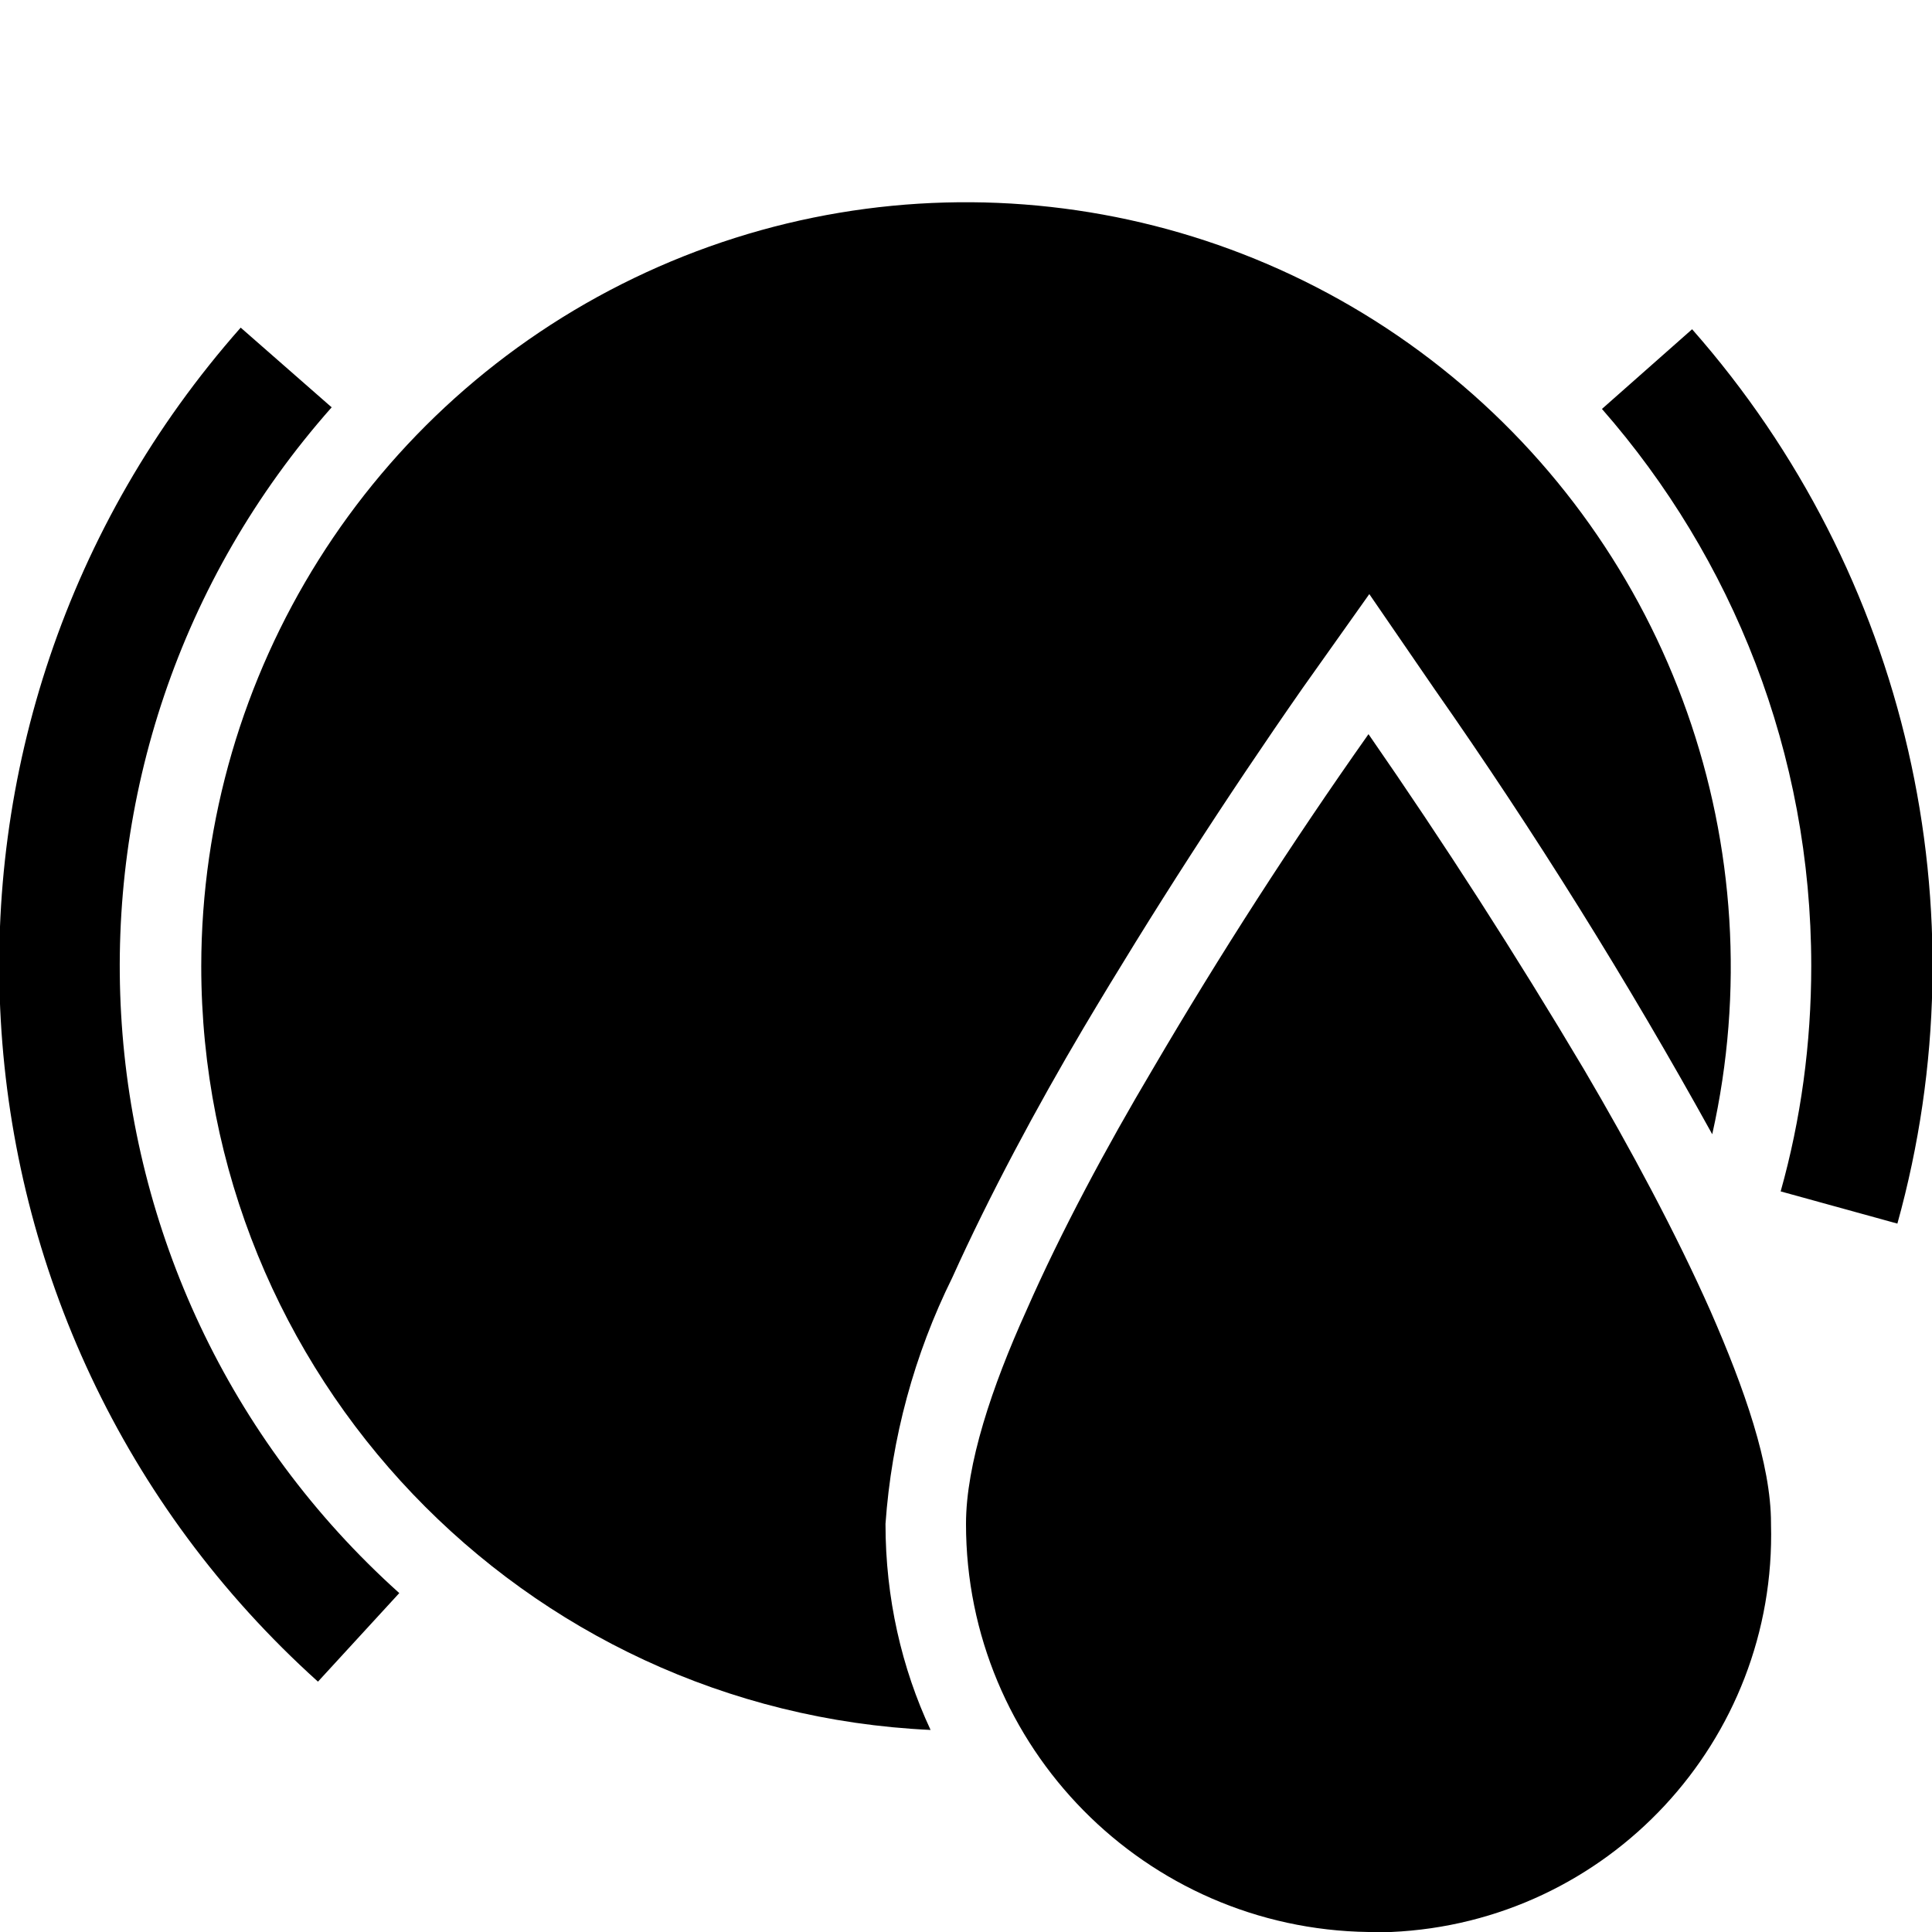
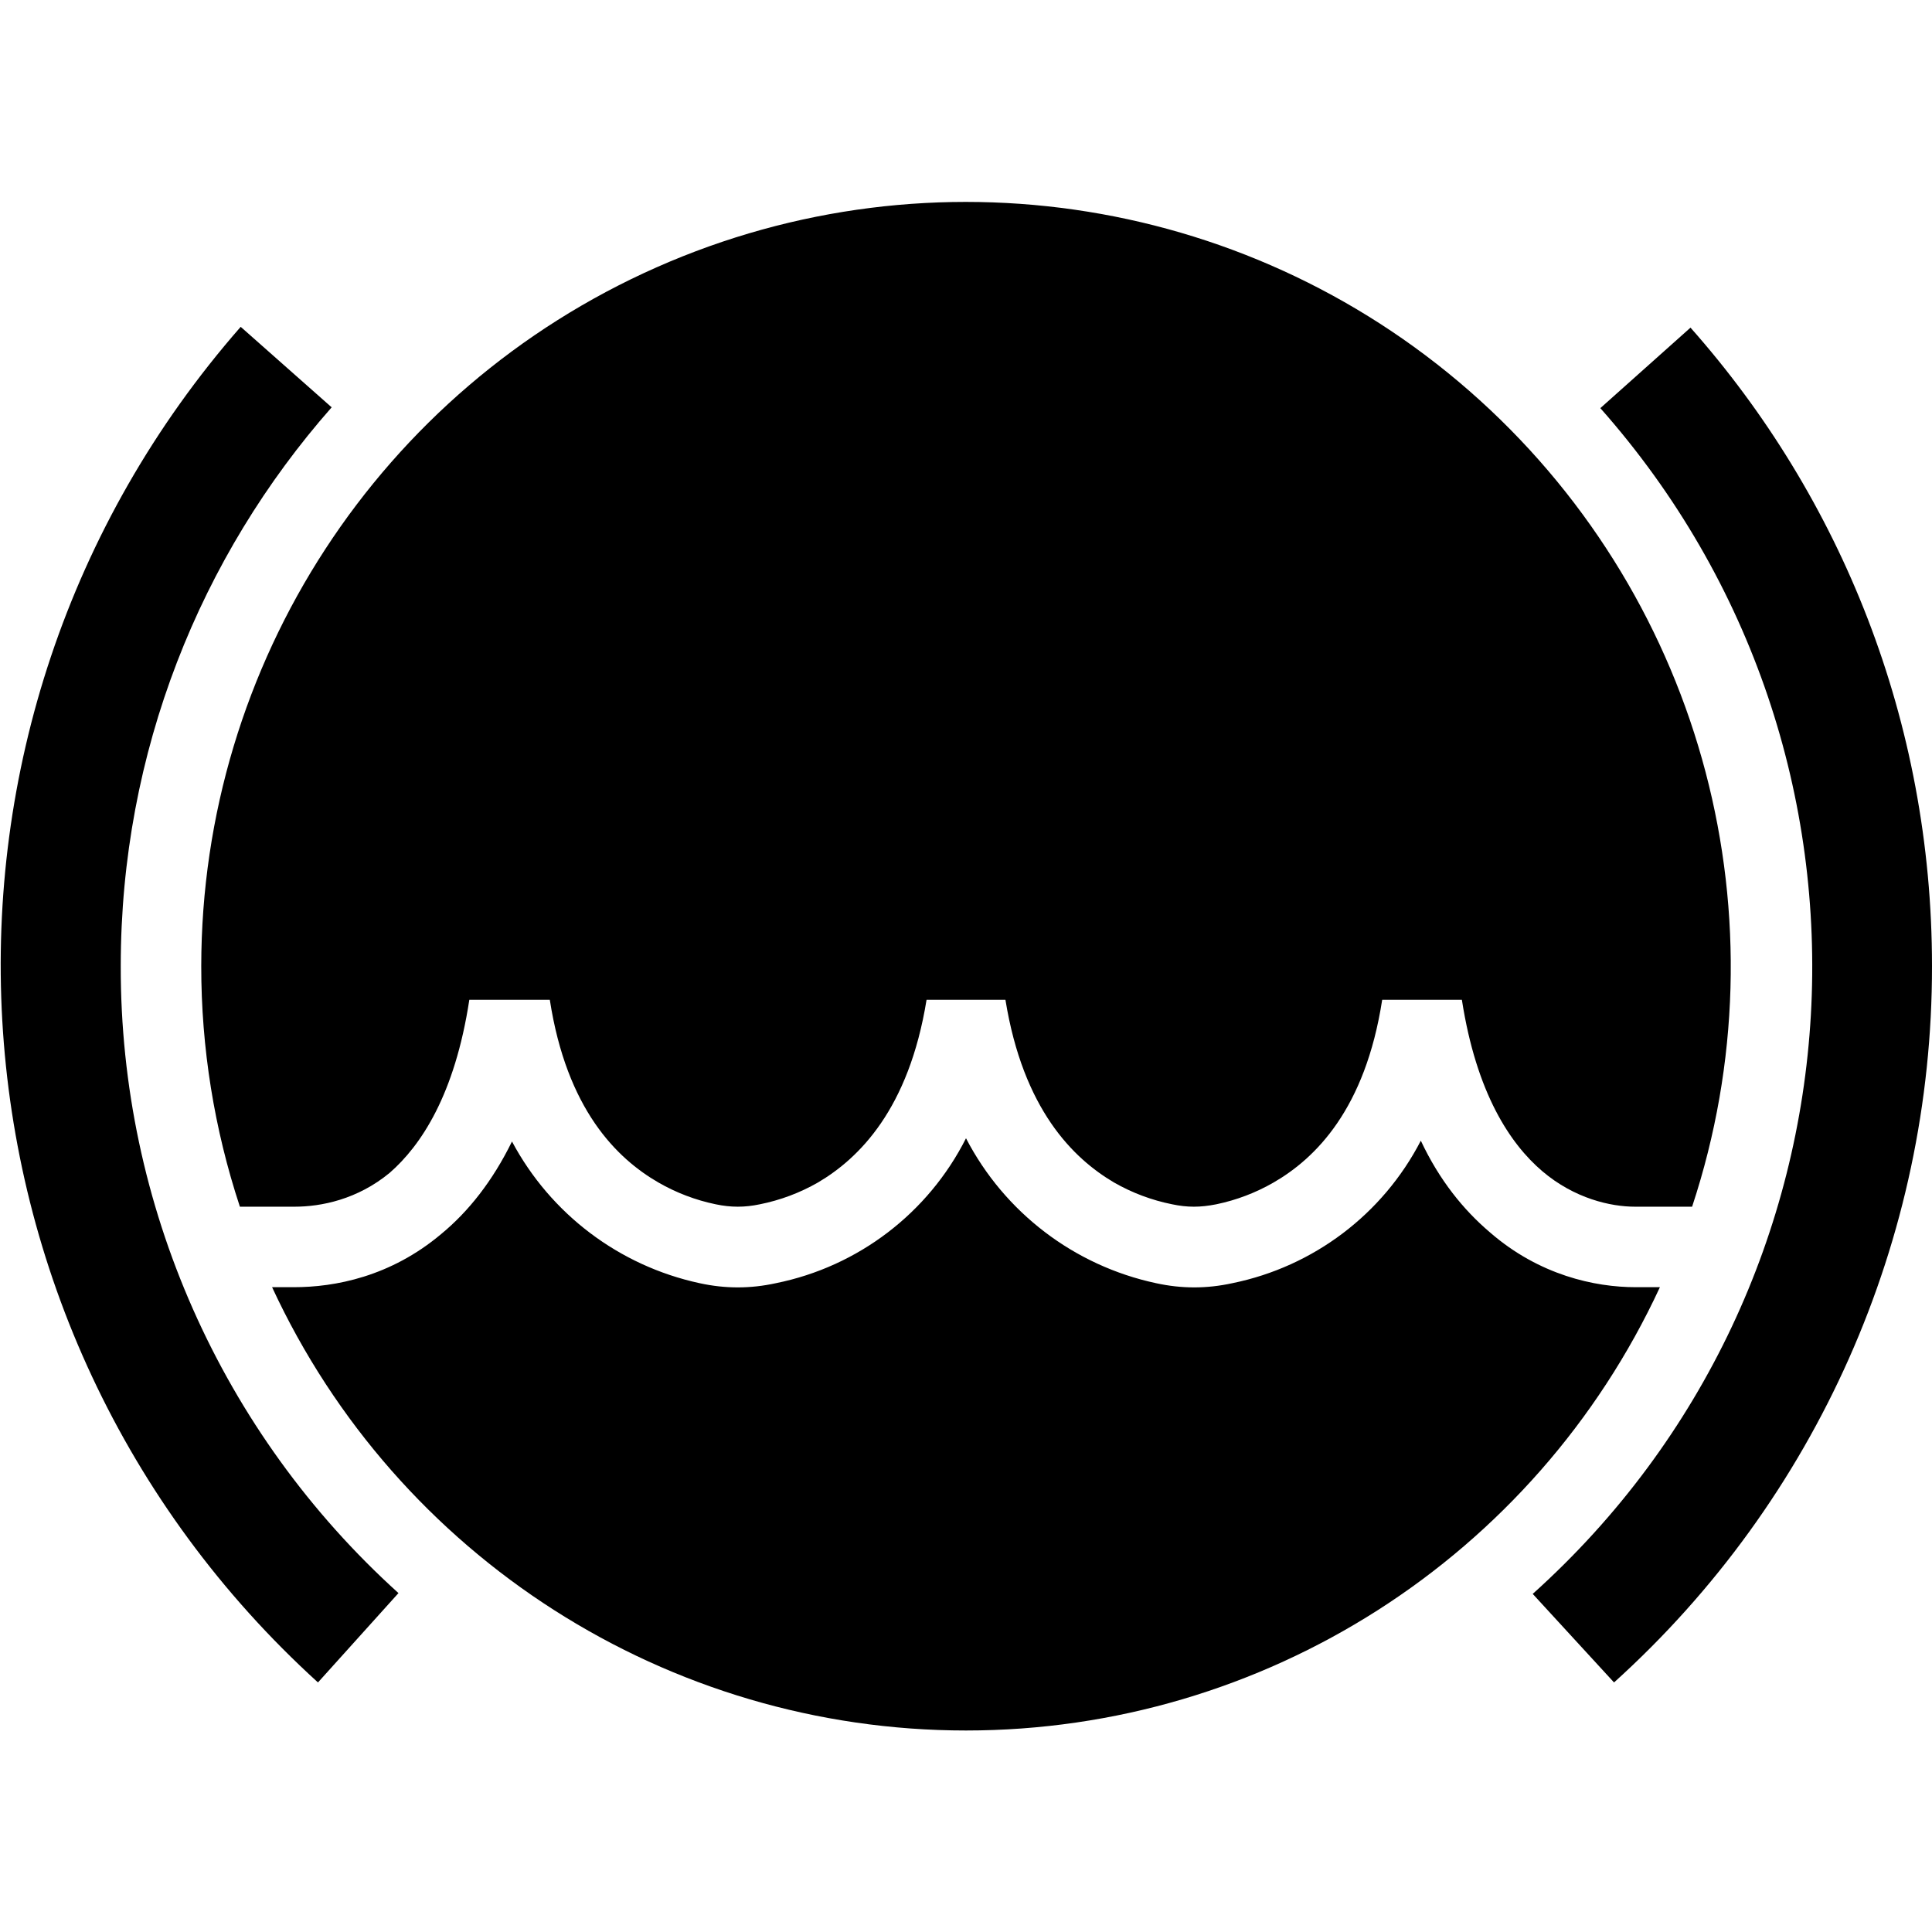
<svg xmlns="http://www.w3.org/2000/svg" width="24" height="24" fill="none">
-   <path fill="currentColor" d="M2.5 12a9.5 9.5 0 1 1 18.77 2.09 61.69 61.69 0 0 0-3.45-5.53l-.81-1.18-.83 1.17a68.86 68.86 0 0 0-2.72 4.22c-.58.98-1.17 2.08-1.63 3.1a8.2 8.2 0 0 0-.83 3.06c0 .92.2 1.79.56 2.56A9.5 9.5 0 0 1 2.5 12Z" />
-   <path fill="currentColor" d="M22 18.93A4.94 4.94 0 0 1 17.28 24H17a5.07 5.07 0 0 1-5-5.07c0-.74.32-1.7.75-2.65.43-.98 1-2.04 1.57-3A58.36 58.36 0 0 1 17 9.12a70.86 70.86 0 0 1 2.68 4.17c.57.97 1.14 2.03 1.57 3 .42.96.75 1.9.75 2.63ZM4.12 5.06a10.47 10.47 0 0 0 .84 14.73l-1.01 1.1a11.97 11.97 0 0 1-.96-16.82l1.13.99ZM22.5 12c0-2.65-.98-5.07-2.6-6.92l1.12-.99a11.96 11.96 0 0 1 2.55 11.11l-1.45-.4c.25-.89.38-1.83.38-2.8Z" />
+   <path fill="currentColor" d="M2.5 12a9.5 9.5 0 1 1 18.52 2.99h-.71c-.3 0-.75-.1-1.15-.44-.4-.34-.82-.97-1-2.13h-.99c-.21 1.36-.83 1.97-1.35 2.27a2.4 2.4 0 0 1-.71.27c-.2.04-.36.04-.55 0a2.4 2.4 0 0 1-.72-.27c-.51-.3-1.13-.91-1.35-2.27h-.98c-.22 1.36-.84 1.97-1.35 2.27a2.4 2.4 0 0 1-.72.27c-.19.04-.36.04-.55 0a2.4 2.4 0 0 1-.71-.27c-.52-.3-1.14-.91-1.35-2.27h-1c-.18 1.18-.6 1.81-.99 2.15-.4.33-.85.42-1.18.42h-.68A9.5 9.5 0 0 1 2.5 12Z" />
+   <path fill="currentColor" d="M20.32 15.99h.3a9.5 9.5 0 0 1-17.24 0h.27c.51 0 1.2-.13 1.83-.66.34-.28.64-.66.88-1.15a3.47 3.47 0 0 0 2.33 1.76c.32.07.63.07.95 0a3.4 3.4 0 0 0 2.36-1.8 3.48 3.48 0 0 0 2.36 1.8c.32.07.63.07.95 0a3.4 3.4 0 0 0 2.34-1.77c.23.49.53.86.86 1.14.61.53 1.3.68 1.81.68Z" />
+   <path fill="currentColor" d="M1.5 12c0-2.66.99-5.09 2.62-6.94l-1.13-1a12.04 12.04 0 0 0 .96 16.84l1-1.11A10.47 10.47 0 0 1 1.5 12ZM24 12c0-3.04-1.13-5.82-3-7.93l-1.12 1a10.47 10.47 0 0 1-.84 14.73l1.01 1.1A11.97 11.97 0 0 0 24 12Z" />
</svg>
